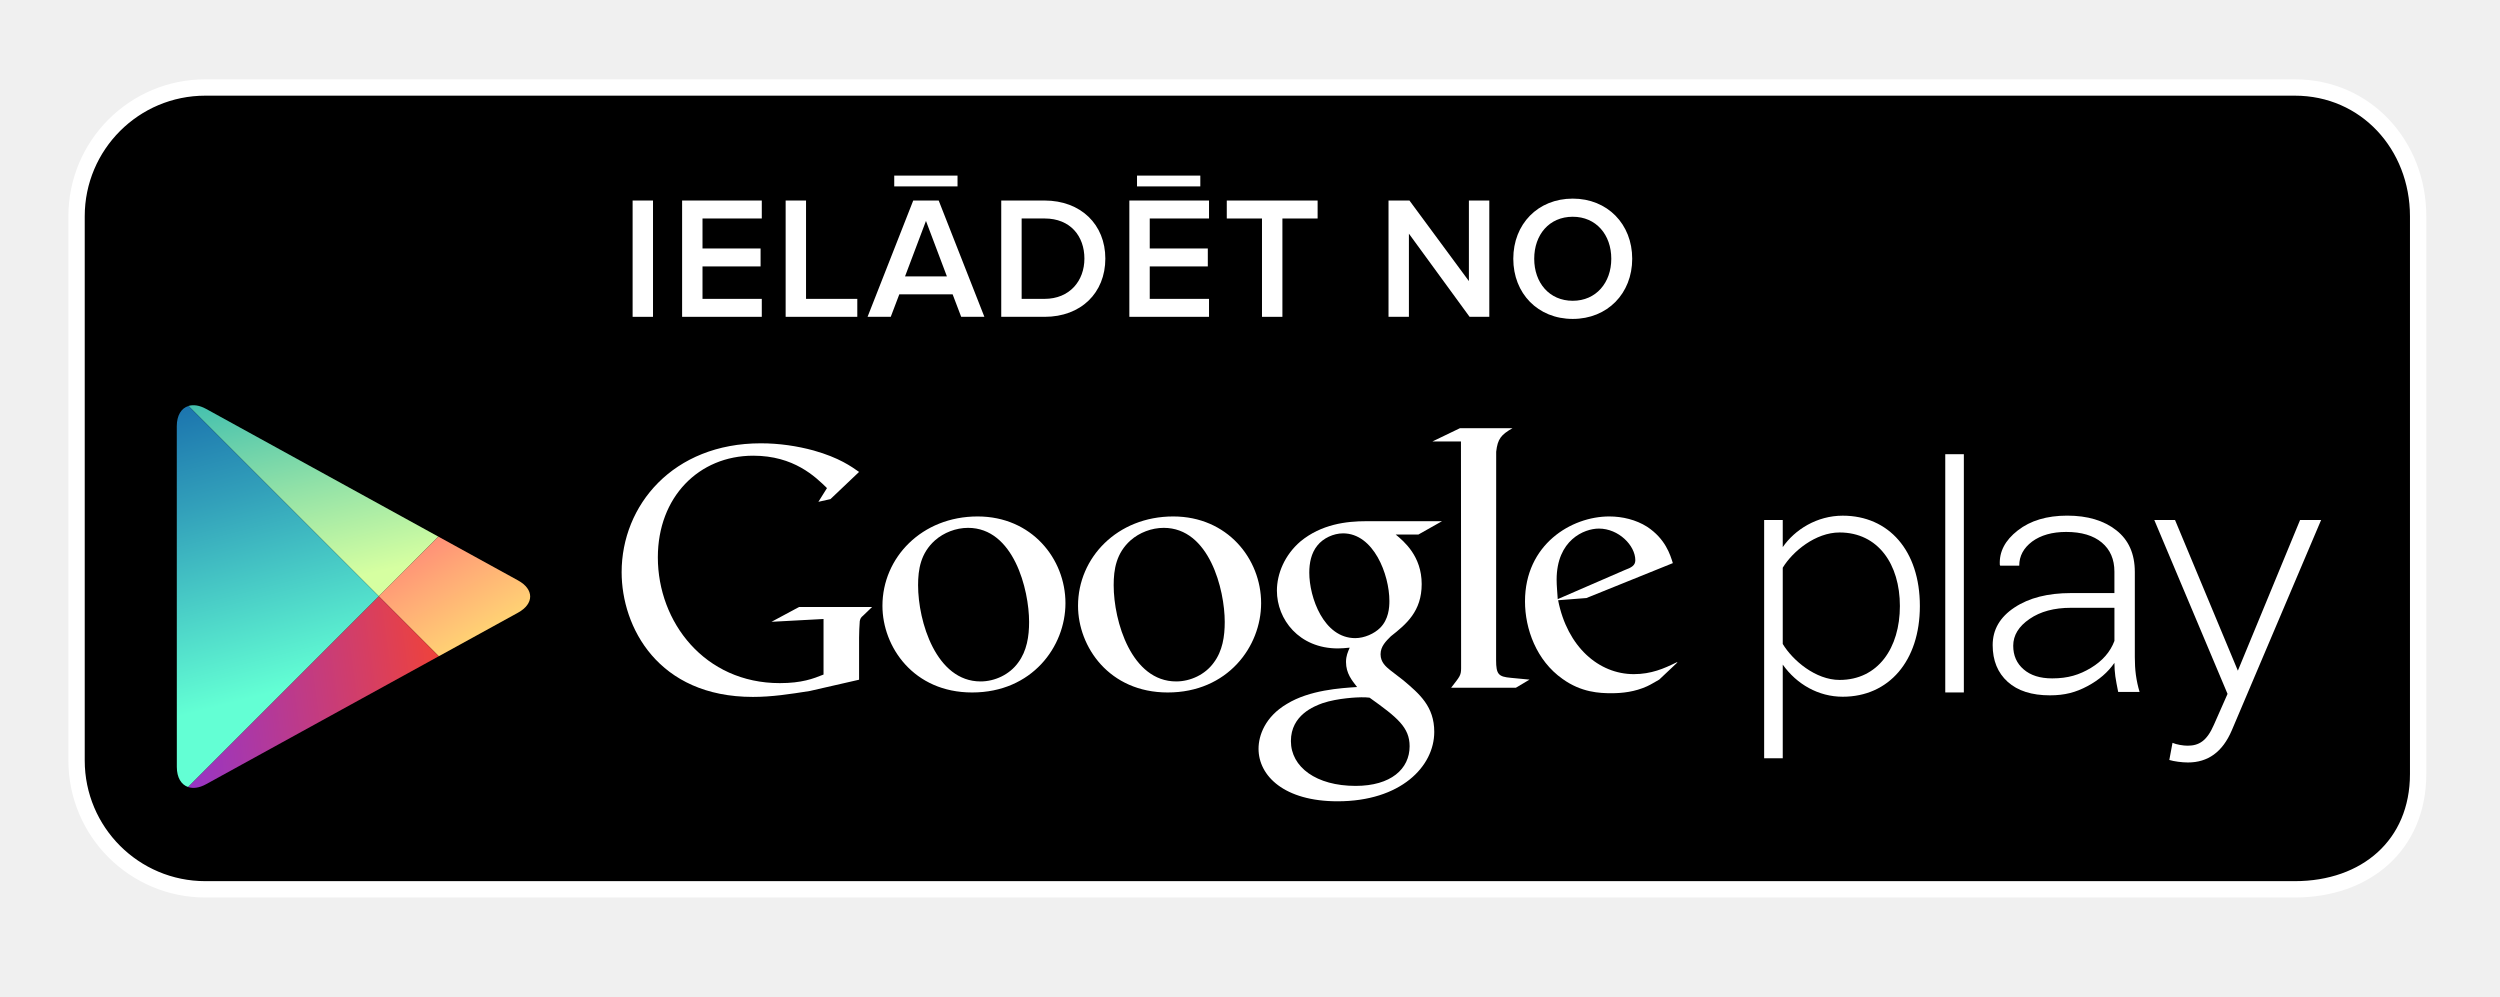
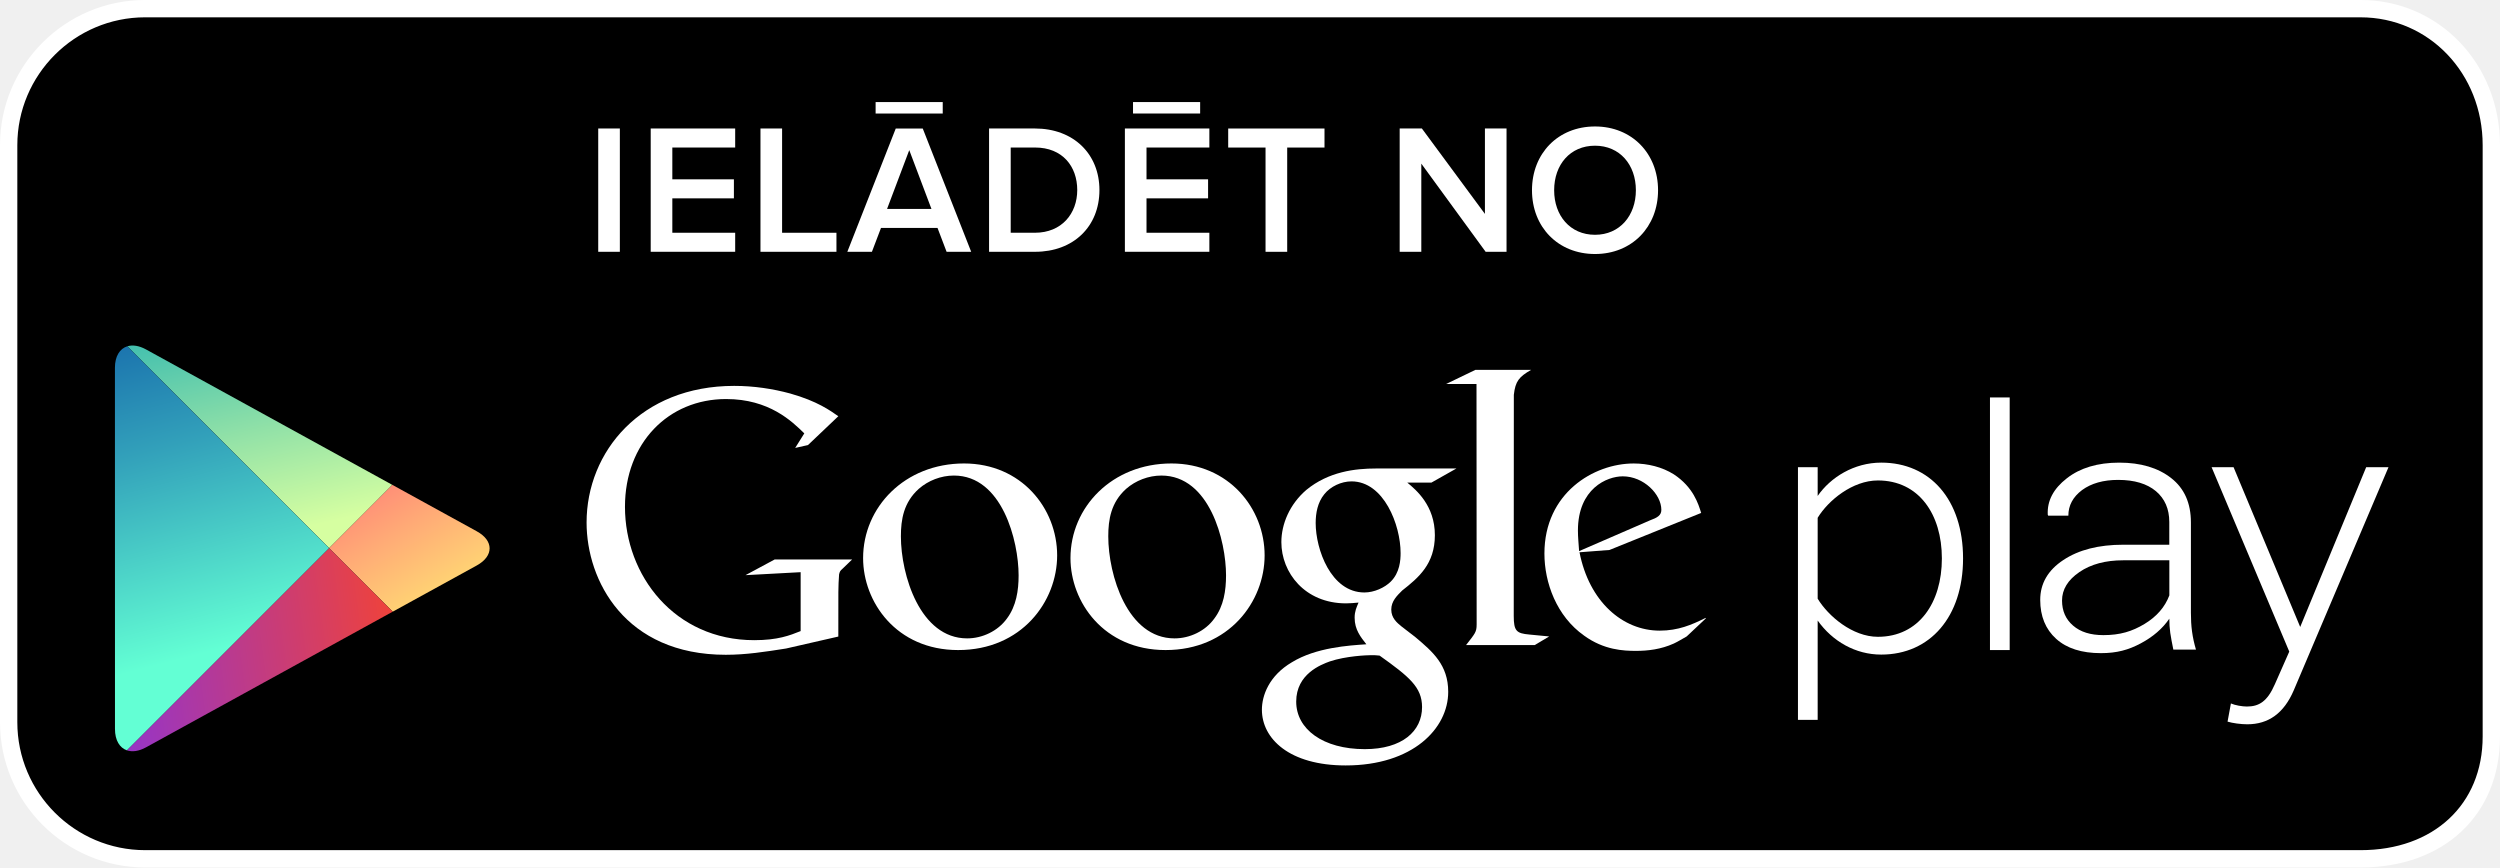
- <svg xmlns="http://www.w3.org/2000/svg" version="1.1" id="SemiBold" x="0px" y="0px" width="229.5px" height="91.5px" viewBox="0 0 229.5 91.5" enable-background="new 0 0 229.5 91.5" xml:space="preserve">
-   <path stroke="#FFFFFF" stroke-width="1.5" stroke-miterlimit="10" d="M221.985,71.05c0,6.53-4.797,10.59-11.322,10.59H18.849  c-6.528,0-11.821-5.297-11.821-11.827V19.856c0-6.529,5.293-11.824,11.821-11.824h191.814c6.525,0,11.322,5.295,11.322,11.824V71.05  z" />
+ <svg xmlns="http://www.w3.org/2000/svg" version="1.1" id="SemiBold" x="0px" y="0px" width="216.457px" height="75.107px" viewBox="0 0 216.457 75.107" enable-background="new 0 0 216.457 75.107" xml:space="preserve">
+   <g>
+     <path d="M215.707,63.767c0,6.531-4.797,10.592-11.322,10.592H12.571c-6.528,0-11.821-5.299-11.821-11.828V12.573   c0-6.528,5.293-11.823,11.821-11.823h191.813c6.525,0,11.322,5.295,11.322,11.823V63.767z" />
+     <path fill="#FFFFFF" d="M204.385,75.109H12.571C5.639,75.109,0,69.466,0,62.531V12.573C0,5.64,5.64-0.001,12.571-0.001h191.813   c6.77,0,12.072,5.522,12.072,12.573v51.194C216.457,70.55,211.605,75.109,204.385,75.109z M12.571,1.499   C6.467,1.499,1.5,6.467,1.5,12.573v49.958c0,6.107,4.967,11.078,11.071,11.078h191.813c6.324,0,10.572-3.955,10.572-9.842V12.573   c0-6.209-4.645-11.073-10.572-11.073H12.571z" />
+   </g>
  <g>
    <g>
-       <path fill="#FFFFFF" d="M153.929,60.867l-1.614,1.522c-0.372,0.205-0.743,0.443-1.113,0.612c-1.121,0.509-2.261,0.637-3.274,0.637    c-1.078,0-2.768-0.069-4.491-1.316c-2.396-1.688-3.442-4.587-3.442-7.114c0-5.232,4.259-7.798,7.732-7.798    c1.215,0,2.462,0.304,3.476,0.945c1.686,1.114,2.122,2.563,2.364,3.34l-7.934,3.205l-2.598,0.202    c0.841,4.289,3.743,6.784,6.95,6.784c1.602,0,2.791-0.522,3.882-1.062C153.866,60.825,154.085,60.711,153.929,60.867z     M149.143,52.334c0.645-0.234,0.979-0.437,0.979-0.906c0-1.348-1.525-2.904-3.345-2.904c-1.349,0-3.879,1.05-3.879,4.695    c0,0.569,0.067,1.175,0.102,1.781L149.143,52.334z" />
-       <path fill="#FFFFFF" d="M137.342,60.605c0,1.312,0.234,1.516,1.343,1.618c0.578,0.068,1.154,0.099,1.725,0.166l-1.248,0.743    h-5.947c0.78-1.012,0.914-1.112,0.914-1.787v-0.753l-0.013-20.063h-2.626l2.527-1.218h4.826c-1.046,0.605-1.358,0.975-1.493,2.155    L137.342,60.605z" />
-       <path fill="#FFFFFF" d="M128.119,49.066c0.774,0.637,2.392,1.988,2.392,4.553c0,2.499-1.409,3.677-2.83,4.792    c-0.436,0.438-0.945,0.915-0.945,1.651c0,0.746,0.51,1.151,0.877,1.453l1.219,0.941c1.482,1.251,2.833,2.398,2.833,4.728    c0,3.175-3.072,6.375-8.877,6.375c-4.89,0-7.254-2.328-7.254-4.825c0-1.216,0.604-2.937,2.601-4.115    c2.092-1.279,4.927-1.45,6.444-1.55c-0.474-0.612-1.015-1.253-1.015-2.299c0-0.572,0.172-0.913,0.338-1.315    c-0.369,0.035-0.741,0.071-1.079,0.071c-3.579,0-5.603-2.67-5.603-5.302c0-1.552,0.708-3.273,2.162-4.521    c1.924-1.584,4.218-1.857,6.041-1.857h6.954l-2.162,1.221H128.119z M125.728,64.047c-0.276-0.036-0.442-0.036-0.776-0.036    c-0.306,0-2.129,0.066-3.541,0.54c-0.747,0.273-2.906,1.08-2.906,3.478c0,2.392,2.331,4.116,5.938,4.116    c3.239,0,4.96-1.553,4.96-3.644C129.401,66.78,128.288,65.872,125.728,64.047z M126.698,57.635    c0.78-0.778,0.848-1.854,0.848-2.466c0-2.427-1.447-6.207-4.252-6.207c-0.875,0-1.823,0.439-2.361,1.118    c-0.57,0.703-0.741,1.615-0.741,2.492c0,2.26,1.317,6.008,4.217,6.008C125.254,58.58,126.164,58.169,126.698,57.635z" />
-       <path fill="#FFFFFF" d="M107.197,63.569c-5.364,0-8.234-4.178-8.234-7.959c0-4.419,3.608-8.2,8.74-8.2    c4.961,0,8.068,3.884,8.068,7.962C115.771,59.354,112.7,63.569,107.197,63.569z M111.417,60.839    c0.816-1.08,1.014-2.428,1.014-3.742c0-2.972-1.416-8.64-5.601-8.64c-1.113,0-2.234,0.435-3.042,1.146    c-1.318,1.181-1.553,2.664-1.553,4.12c0,3.334,1.647,8.833,5.737,8.833C109.293,62.556,110.64,61.917,111.417,60.839z" />
-       <path fill="#FFFFFF" d="M89.238,63.569c-5.365,0-8.23-4.178-8.23-7.959c0-4.419,3.609-8.2,8.739-8.2    c4.958,0,8.062,3.884,8.062,7.962C97.809,59.354,94.742,63.569,89.238,63.569z M93.459,60.839c0.81-1.08,1.012-2.428,1.012-3.742    c0-2.972-1.42-8.64-5.601-8.64c-1.117,0-2.226,0.435-3.036,1.146c-1.32,1.181-1.554,2.664-1.554,4.12    c0,3.334,1.654,8.833,5.737,8.833C91.335,62.556,92.68,61.917,93.459,60.839z" />
-       <path fill="#FFFFFF" d="M78.863,62.398l-4.524,1.035c-1.833,0.289-3.479,0.544-5.222,0.544c-8.727,0-12.051-6.424-12.051-11.45    c0-6.14,4.711-11.831,12.778-11.831c1.707,0,3.35,0.251,4.846,0.658c2.371,0.667,3.479,1.487,4.173,1.969l-2.628,2.496    l-1.108,0.248l0.79-1.26c-1.07-1.045-3.037-2.974-6.77-2.974c-4.991,0-8.757,3.794-8.757,9.333c0,5.949,4.3,11.545,11.194,11.545    c2.026,0,3.069-0.407,4.016-0.787v-5.1l-4.776,0.257l2.532-1.36h6.703l-0.819,0.789c-0.222,0.188-0.251,0.252-0.313,0.504    c-0.033,0.288-0.063,1.204-0.063,1.526V62.398z" />
+       <path fill="#FFFFFF" d="M147.652,53.585l-1.615,1.52c-0.371,0.205-0.742,0.443-1.111,0.613c-1.121,0.508-2.262,0.637-3.273,0.637    c-1.078,0-2.77-0.07-4.49-1.316c-2.396-1.688-3.443-4.588-3.443-7.113c0-5.23,4.26-7.797,7.732-7.797    c1.215,0,2.463,0.303,3.477,0.943c1.686,1.113,2.121,2.562,2.363,3.34l-7.936,3.205l-2.598,0.201    c0.842,4.289,3.742,6.785,6.949,6.785c1.604,0,2.791-0.521,3.883-1.062C147.588,53.542,147.807,53.429,147.652,53.585z     M142.865,45.052c0.646-0.234,0.979-0.439,0.979-0.906c0-1.348-1.523-2.904-3.344-2.904c-1.352,0-3.879,1.051-3.879,4.695    c0,0.568,0.064,1.176,0.102,1.781L142.865,45.052z" />
+       <path fill="#FFFFFF" d="M131.064,53.322c0,1.312,0.234,1.518,1.344,1.617c0.578,0.068,1.152,0.1,1.725,0.166l-1.248,0.744h-5.947    c0.781-1.012,0.914-1.113,0.914-1.787v-0.754l-0.012-20.063h-2.627l2.527-1.219h4.824c-1.045,0.605-1.357,0.977-1.492,2.156    L131.064,53.322z" />
+       <path fill="#FFFFFF" d="M121.842,41.782c0.773,0.639,2.393,1.988,2.393,4.555c0,2.498-1.41,3.676-2.83,4.791    c-0.438,0.438-0.945,0.916-0.945,1.65c0,0.746,0.51,1.15,0.877,1.453l1.219,0.941c1.482,1.25,2.834,2.396,2.834,4.727    c0,3.176-3.072,6.375-8.877,6.375c-4.891,0-7.254-2.328-7.254-4.824c0-1.217,0.604-2.938,2.602-4.113    c2.092-1.279,4.928-1.451,6.443-1.553c-0.475-0.609-1.016-1.252-1.016-2.299c0-0.57,0.172-0.912,0.338-1.312    c-0.369,0.035-0.74,0.068-1.08,0.068c-3.578,0-5.602-2.67-5.602-5.301c0-1.553,0.707-3.271,2.16-4.52    c1.926-1.584,4.219-1.857,6.041-1.857h6.955l-2.162,1.221h-2.096V41.782z M119.451,56.765c-0.275-0.037-0.441-0.037-0.775-0.037    c-0.307,0-2.129,0.066-3.541,0.541c-0.748,0.273-2.906,1.08-2.906,3.479c0,2.393,2.33,4.115,5.938,4.115    c3.238,0,4.959-1.553,4.959-3.645C123.123,59.495,122.01,58.589,119.451,56.765z M120.42,50.353    c0.781-0.777,0.848-1.854,0.848-2.467c0-2.426-1.445-6.207-4.252-6.207c-0.875,0-1.822,0.438-2.359,1.119    c-0.57,0.703-0.742,1.613-0.742,2.49c0,2.262,1.316,6.01,4.219,6.01C118.977,51.298,119.887,50.886,120.42,50.353z" />
+       <path fill="#FFFFFF" d="M100.918,56.284c-5.363,0-8.233-4.178-8.233-7.959c0-4.418,3.608-8.197,8.74-8.197    c4.961,0,8.069,3.883,8.069,7.961C109.494,52.072,106.422,56.284,100.918,56.284z M105.139,53.556    c0.815-1.08,1.015-2.428,1.015-3.74c0-2.973-1.416-8.641-5.602-8.641c-1.113,0-2.233,0.436-3.042,1.145    c-1.318,1.182-1.553,2.664-1.553,4.119c0,3.334,1.646,8.834,5.736,8.834C103.015,55.275,104.363,54.634,105.139,53.556z" />
+       <path fill="#FFFFFF" d="M82.959,56.284c-5.364,0-8.229-4.178-8.229-7.959c0-4.418,3.609-8.197,8.739-8.197    c4.958,0,8.062,3.883,8.062,7.961C91.532,52.072,88.464,56.284,82.959,56.284z M87.181,53.556c0.81-1.08,1.013-2.428,1.013-3.74    c0-2.973-1.421-8.641-5.602-8.641c-1.117,0-2.227,0.436-3.036,1.145c-1.319,1.182-1.554,2.664-1.554,4.119    c0,3.334,1.654,8.834,5.736,8.834C85.057,55.275,86.403,54.634,87.181,53.556z" />
+       <path fill="#FFFFFF" d="M72.584,55.115l-4.523,1.035c-1.833,0.289-3.479,0.543-5.222,0.543c-8.727,0-12.051-6.424-12.051-11.449    c0-6.141,4.711-11.833,12.778-11.833c1.707,0,3.35,0.252,4.846,0.658c2.371,0.668,3.479,1.488,4.172,1.969l-2.627,2.497    l-1.108,0.248l0.79-1.26c-1.07-1.045-3.037-2.973-6.77-2.973c-4.991,0-8.757,3.793-8.757,9.333c0,5.949,4.3,11.545,11.194,11.545    c2.026,0,3.069-0.406,4.016-0.787v-5.1l-4.776,0.258l2.532-1.361h6.704l-0.819,0.791c-0.222,0.188-0.251,0.252-0.313,0.504    c-0.033,0.287-0.062,1.203-0.062,1.525L72.584,55.115L72.584,55.115z" />
    </g>
    <g>
-       <path fill="#FFFFFF" d="M163.656,61.011v8.596h-1.707V47.735h1.707v2.49c1.111-1.609,3.144-2.886,5.504-2.886    c4.232,0,7.084,3.211,7.084,8.294c0,5.049-2.852,8.327-7.084,8.327C166.932,63.961,164.937,62.812,163.656,61.011z M174.41,55.634    c0-3.831-1.997-6.753-5.538-6.753c-2.199,0-4.302,1.729-5.216,3.235v7.001c0.914,1.51,3.017,3.301,5.216,3.301    C172.413,62.418,174.41,59.471,174.41,55.634z" />
-       <path fill="#FFFFFF" d="M178.575,63.567V41.696h1.706v21.871H178.575z" />
-       <path fill="#FFFFFF" d="M199.436,68.192c0.364,0.162,0.987,0.263,1.383,0.263c1.044,0,1.771-0.427,2.424-1.936l1.245-2.82    l-6.725-15.964h1.904l5.769,13.834l5.712-13.834h1.931l-8.201,19.313c-0.851,1.99-2.189,2.947-4.029,2.947    c-0.552,0-1.279-0.099-1.706-0.229L199.436,68.192z" />
-       <path fill="#FFFFFF" d="M194.449,63.52c-0.114-0.549-0.2-1.032-0.263-1.437c-0.053-0.403-0.082-0.815-0.082-1.234    c-0.586,0.859-1.415,1.574-2.474,2.138c-1.06,0.566-2.066,0.845-3.448,0.845c-1.663,0-2.953-0.409-3.875-1.239    c-0.918-0.829-1.38-1.952-1.38-3.373c0-1.419,0.669-2.571,2.003-3.452c1.334-0.885,3.059-1.324,5.192-1.324h3.981v-1.968    c0-1.133-0.387-2.023-1.157-2.67c-0.774-0.646-1.86-0.974-3.269-0.974c-1.287,0-2.331,0.299-3.126,0.881    c-0.788,0.594-1.185,1.33-1.185,2.217h-1.747l-0.036-0.085c-0.063-1.195,0.484-2.245,1.647-3.15    c1.157-0.905,2.675-1.36,4.542-1.36c1.86,0,3.366,0.448,4.502,1.342c1.134,0.885,1.703,2.164,1.703,3.836v7.811    c0,0.561,0.026,1.103,0.097,1.631c0.072,0.529,0.187,1.057,0.34,1.567H194.449z M188.392,62.276c1.45,0,2.492-0.324,3.558-0.965    c1.058-0.638,1.777-1.469,2.155-2.475v-3.04h-4c-1.528,0-2.793,0.338-3.788,1.021c-0.997,0.68-1.503,1.503-1.503,2.46    c0,0.902,0.32,1.625,0.957,2.172C186.408,62.002,187.28,62.276,188.392,62.276z" />
+       <path fill="#FFFFFF" d="M157.379,53.728v8.598h-1.707V40.45h1.707v2.49c1.111-1.607,3.143-2.885,5.504-2.885    c4.232,0,7.084,3.211,7.084,8.293c0,5.049-2.852,8.328-7.084,8.328C160.654,56.679,158.66,55.529,157.379,53.728z M168.133,48.351    c0-3.83-1.998-6.752-5.539-6.752c-2.199,0-4.301,1.729-5.215,3.234v7.002c0.914,1.51,3.016,3.301,5.215,3.301    C166.135,55.136,168.133,52.189,168.133,48.351z" />
+       <path fill="#FFFFFF" d="M172.297,56.282v-21.87h1.707v21.872h-1.707V56.282z" />
+       <path fill="#FFFFFF" d="M193.158,60.907c0.363,0.162,0.986,0.266,1.383,0.266c1.045,0,1.771-0.43,2.426-1.938l1.244-2.818    l-6.725-15.967h1.902l5.77,13.834l5.713-13.834h1.932l-8.201,19.314c-0.852,1.99-2.188,2.947-4.027,2.947    c-0.555,0-1.279-0.1-1.707-0.23L193.158,60.907z" />
+       <path fill="#FFFFFF" d="M188.172,56.238c-0.115-0.549-0.201-1.031-0.264-1.438c-0.055-0.402-0.082-0.814-0.082-1.232    c-0.586,0.857-1.414,1.572-2.475,2.137c-1.061,0.566-2.064,0.846-3.447,0.846c-1.662,0-2.953-0.408-3.875-1.238    c-0.918-0.83-1.381-1.953-1.381-3.373s0.67-2.572,2.004-3.453c1.334-0.885,3.059-1.324,5.191-1.324h3.98v-1.967    c0-1.133-0.389-2.021-1.158-2.67c-0.773-0.645-1.859-0.975-3.268-0.975c-1.287,0-2.332,0.299-3.127,0.881    c-0.787,0.594-1.186,1.33-1.186,2.217h-1.746l-0.037-0.084c-0.062-1.195,0.484-2.246,1.648-3.15    c1.154-0.904,2.674-1.359,4.541-1.359c1.859,0,3.367,0.449,4.502,1.342c1.135,0.887,1.703,2.164,1.703,3.838v7.811    c0,0.561,0.025,1.104,0.098,1.631c0.072,0.529,0.188,1.057,0.34,1.566h-1.965v-0.004H188.172z M182.115,54.991    c1.449,0,2.49-0.322,3.559-0.965c1.057-0.637,1.775-1.469,2.154-2.475v-3.039h-4c-1.527,0-2.793,0.338-3.789,1.02    s-1.502,1.504-1.502,2.461c0,0.902,0.318,1.625,0.957,2.174C180.131,54.72,181.002,54.991,182.115,54.991z" />
    </g>
  </g>
  <g>
-     <polygon fill="none" points="34.776,54.742 40.252,49.266 40.25,49.266 34.776,54.742 17.299,37.267 17.298,37.267 34.776,54.745    17.271,72.251 17.271,72.251 34.776,54.745 40.276,60.245 40.279,60.245  " />
-     <linearGradient id="SVGID_1_" gradientUnits="userSpaceOnUse" x1="519.573" y1="-432.998" x2="496.496" y2="-447.44" gradientTransform="matrix(0.7071 0.7071 -0.7071 0.7071 -642.4706 -7.8795)">
+     <polygon fill="none" points="28.498,47.46 33.974,41.984 33.972,41.984 28.498,47.46 11.021,29.983 11.02,29.983 28.498,47.462    10.993,64.968 10.993,64.968 28.498,47.462 33.998,52.962 34.001,52.962  " />
+     <linearGradient id="SVGID_1_" gradientUnits="userSpaceOnUse" x1="1252.76" y1="-215.859" x2="1229.683" y2="-230.301" gradientTransform="matrix(0.7071 0.7071 -0.7071 0.7071 -1013.645 -687.1373)">
      <stop offset="0" style="stop-color:#D6FFA1" />
      <stop offset="0.326" style="stop-color:#93E2A7" />
      <stop offset="1" style="stop-color:#00A3B5" />
    </linearGradient>
-     <path fill="url(#SVGID_1_)" d="M40.25,49.266L18.914,37.534c-0.604-0.331-1.163-0.408-1.615-0.268l17.478,17.476L40.25,49.266z" />
-     <linearGradient id="SVGID_2_" gradientUnits="userSpaceOnUse" x1="506.158" y1="-445.334" x2="536.076" y2="-437.514" gradientTransform="matrix(0.7071 0.7071 -0.7071 0.7071 -642.4706 -7.8795)">
+     <path fill="url(#SVGID_1_)" d="M33.972,41.984L12.636,30.251c-0.604-0.33-1.163-0.408-1.615-0.268L28.499,47.46L33.972,41.984z" />
+     <linearGradient id="SVGID_2_" gradientUnits="userSpaceOnUse" x1="1239.339" y1="-228.196" x2="1269.263" y2="-220.373" gradientTransform="matrix(0.7071 0.7071 -0.7071 0.7071 -1013.645 -687.1373)">
      <stop offset="0" style="stop-color:#FF177B" />
      <stop offset="0.672" style="stop-color:#FFA976" />
      <stop offset="1" style="stop-color:#FFEC73" />
    </linearGradient>
-     <path fill="url(#SVGID_2_)" d="M40.279,60.245l7.283-4.005c1.477-0.815,1.477-2.142,0-2.954l-7.311-4.02l-5.476,5.476   L40.279,60.245z" />
-     <linearGradient id="SVGID_3_" gradientUnits="userSpaceOnUse" x1="522.857" y1="-422.044" x2="490.413" y2="-441.133" gradientTransform="matrix(0.7071 0.7071 -0.7071 0.7071 -642.4706 -7.8795)">
+     <path fill="url(#SVGID_2_)" d="M34.001,52.962l7.283-4.004c1.477-0.816,1.477-2.145,0-2.955l-7.311-4.021l-5.476,5.479   L34.001,52.962z" />
+     <linearGradient id="SVGID_3_" gradientUnits="userSpaceOnUse" x1="1256.046" y1="-204.904" x2="1223.6" y2="-223.994" gradientTransform="matrix(0.7071 0.7071 -0.7071 0.7071 -1013.645 -687.1373)">
      <stop offset="0" style="stop-color:#63FFD4" />
      <stop offset="0.485" style="stop-color:#32A0BA" />
      <stop offset="0.835" style="stop-color:#1262A9" />
      <stop offset="1" style="stop-color:#064AA2" />
    </linearGradient>
-     <path fill="url(#SVGID_3_)" d="M17.298,37.267c-0.649,0.203-1.069,0.86-1.069,1.854l0.004,31.284c0,0.982,0.407,1.63,1.038,1.846   l17.506-17.506L17.298,37.267z" />
-     <linearGradient id="SVGID_4_" gradientUnits="userSpaceOnUse" x1="534.637" y1="-437.199" x2="514.66" y2="-410.881" gradientTransform="matrix(0.7071 0.7071 -0.7071 0.7071 -642.4706 -7.8795)">
+     <path fill="url(#SVGID_3_)" d="M11.02,29.983c-0.649,0.203-1.069,0.861-1.069,1.855L9.955,63.12c0,0.982,0.407,1.633,1.038,1.848   l17.506-17.506L11.02,29.983z" />
+     <linearGradient id="SVGID_4_" gradientUnits="userSpaceOnUse" x1="1267.822" y1="-220.06" x2="1247.845" y2="-193.741" gradientTransform="matrix(0.7071 0.7071 -0.7071 0.7071 -1013.645 -687.1373)">
      <stop offset="0" style="stop-color:#FF4521" />
      <stop offset="0.341" style="stop-color:#D43E65" />
      <stop offset="0.793" style="stop-color:#9F36B9" />
      <stop offset="1" style="stop-color:#8A33DB" />
    </linearGradient>
-     <path fill="url(#SVGID_4_)" d="M17.271,72.251c0.454,0.154,1.024,0.082,1.643-0.258l21.363-11.748l-5.5-5.5L17.271,72.251z" />
+     <path fill="url(#SVGID_4_)" d="M10.993,64.968c0.454,0.152,1.024,0.082,1.643-0.258l21.363-11.748l-5.5-5.5L10.993,64.968z" />
  </g>
  <g>
    <g>
-       <path fill="#FFFFFF" d="M58.074,29.085V18.408h1.872v10.677H58.074z" />
-       <path fill="#FFFFFF" d="M62.618,29.085V18.408h7.314v1.649H64.49v2.753h5.331v1.648H64.49v2.978h5.442v1.648H62.618z" />
-       <path fill="#FFFFFF" d="M72.122,29.085V18.408h1.872v9.028H78.7v1.648H72.122z" />
-       <path fill="#FFFFFF" d="M88.237,29.085l-0.785-2.064h-4.897l-0.784,2.064h-2.129l4.193-10.677h2.337l4.194,10.677H88.237z     M82.091,17.112V16.12h5.81v0.992H82.091z M85.004,20.281l-1.921,5.09h3.842L85.004,20.281z" />
-       <path fill="#FFFFFF" d="M91.914,29.085V18.408h3.97c3.345,0,5.586,2.209,5.586,5.331c0,3.152-2.241,5.346-5.57,5.346H91.914z     M99.549,23.739c0-2.049-1.28-3.682-3.649-3.682h-2.113v7.379h2.098C98.204,27.437,99.549,25.771,99.549,23.739z" />
-       <path fill="#FFFFFF" d="M103.674,29.085V18.408h7.314v1.649h-5.442v2.753h5.331v1.648h-5.331v2.978h5.442v1.648H103.674z     M104.378,17.112V16.12h5.811v0.992H104.378z" />
-       <path fill="#FFFFFF" d="M115.851,29.085v-9.027h-3.233v-1.649h8.339v1.649h-3.232v9.027H115.851z" />
-       <path fill="#FFFFFF" d="M134.908,29.085l-5.57-7.635v7.635h-1.872V18.408h1.921l5.458,7.396v-7.396h1.873v10.677H134.908z" />
-       <path fill="#FFFFFF" d="M138.92,23.755c0-3.186,2.257-5.522,5.459-5.522c3.185,0,5.458,2.337,5.458,5.522    s-2.273,5.522-5.458,5.522C141.177,29.277,138.92,26.94,138.92,23.755z M147.916,23.755c0-2.209-1.393-3.857-3.537-3.857    c-2.161,0-3.538,1.648-3.538,3.857c0,2.192,1.377,3.857,3.538,3.857C146.523,27.612,147.916,25.947,147.916,23.755z" />
+       <path fill="#FFFFFF" d="M51.796,21.802V11.125h1.872v10.676H51.796z" />
+       <path fill="#FFFFFF" d="M56.34,21.802V11.125h7.314v1.648h-5.442v2.753h5.331v1.648h-5.331v2.978h5.442v1.648H56.34L56.34,21.802z    " />
+       <path fill="#FFFFFF" d="M65.844,21.802V11.125h1.872v9.028h4.706v1.648H65.844L65.844,21.802z" />
+       <path fill="#FFFFFF" d="M81.959,21.802l-0.785-2.064h-4.896l-0.785,2.064h-2.129l4.193-10.676h2.337l4.194,10.676H81.959z     M75.813,9.828V8.837h5.811v0.991H75.813z M78.726,12.998l-1.921,5.09h3.842L78.726,12.998z" />
+       <path fill="#FFFFFF" d="M85.636,21.802V11.125h3.97c3.346,0,5.586,2.209,5.586,5.331c0,3.151-2.24,5.345-5.57,5.345H85.636z     M93.271,16.456c0-2.05-1.28-3.683-3.649-3.683h-2.112v7.379h2.098C91.926,20.153,93.271,18.488,93.271,16.456z" />
+       <path fill="#FFFFFF" d="M97.396,21.802V11.125h7.314v1.648h-5.442v2.753h5.331v1.648h-5.331v2.978h5.442v1.648H97.396    L97.396,21.802z M98.1,9.828V8.837h5.812v0.991H98.1z" />
+       <path fill="#FFFFFF" d="M109.574,21.802v-9.027h-3.233v-1.648h8.338v1.648h-3.23v9.027H109.574z" />
+       <path fill="#FFFFFF" d="M128.631,21.802l-5.57-7.634v7.634h-1.873V11.125h1.922l5.459,7.396v-7.396h1.871v10.676H128.631z" />
+       <path fill="#FFFFFF" d="M132.643,16.472c0-3.187,2.256-5.522,5.459-5.522c3.186,0,5.457,2.337,5.457,5.522    c0,3.185-2.271,5.521-5.457,5.521C134.898,21.993,132.643,19.656,132.643,16.472z M141.639,16.472    c0-2.209-1.393-3.857-3.537-3.857c-2.162,0-3.539,1.648-3.539,3.857c0,2.191,1.377,3.857,3.539,3.857    C140.246,20.329,141.639,18.663,141.639,16.472z" />
    </g>
  </g>
</svg>
